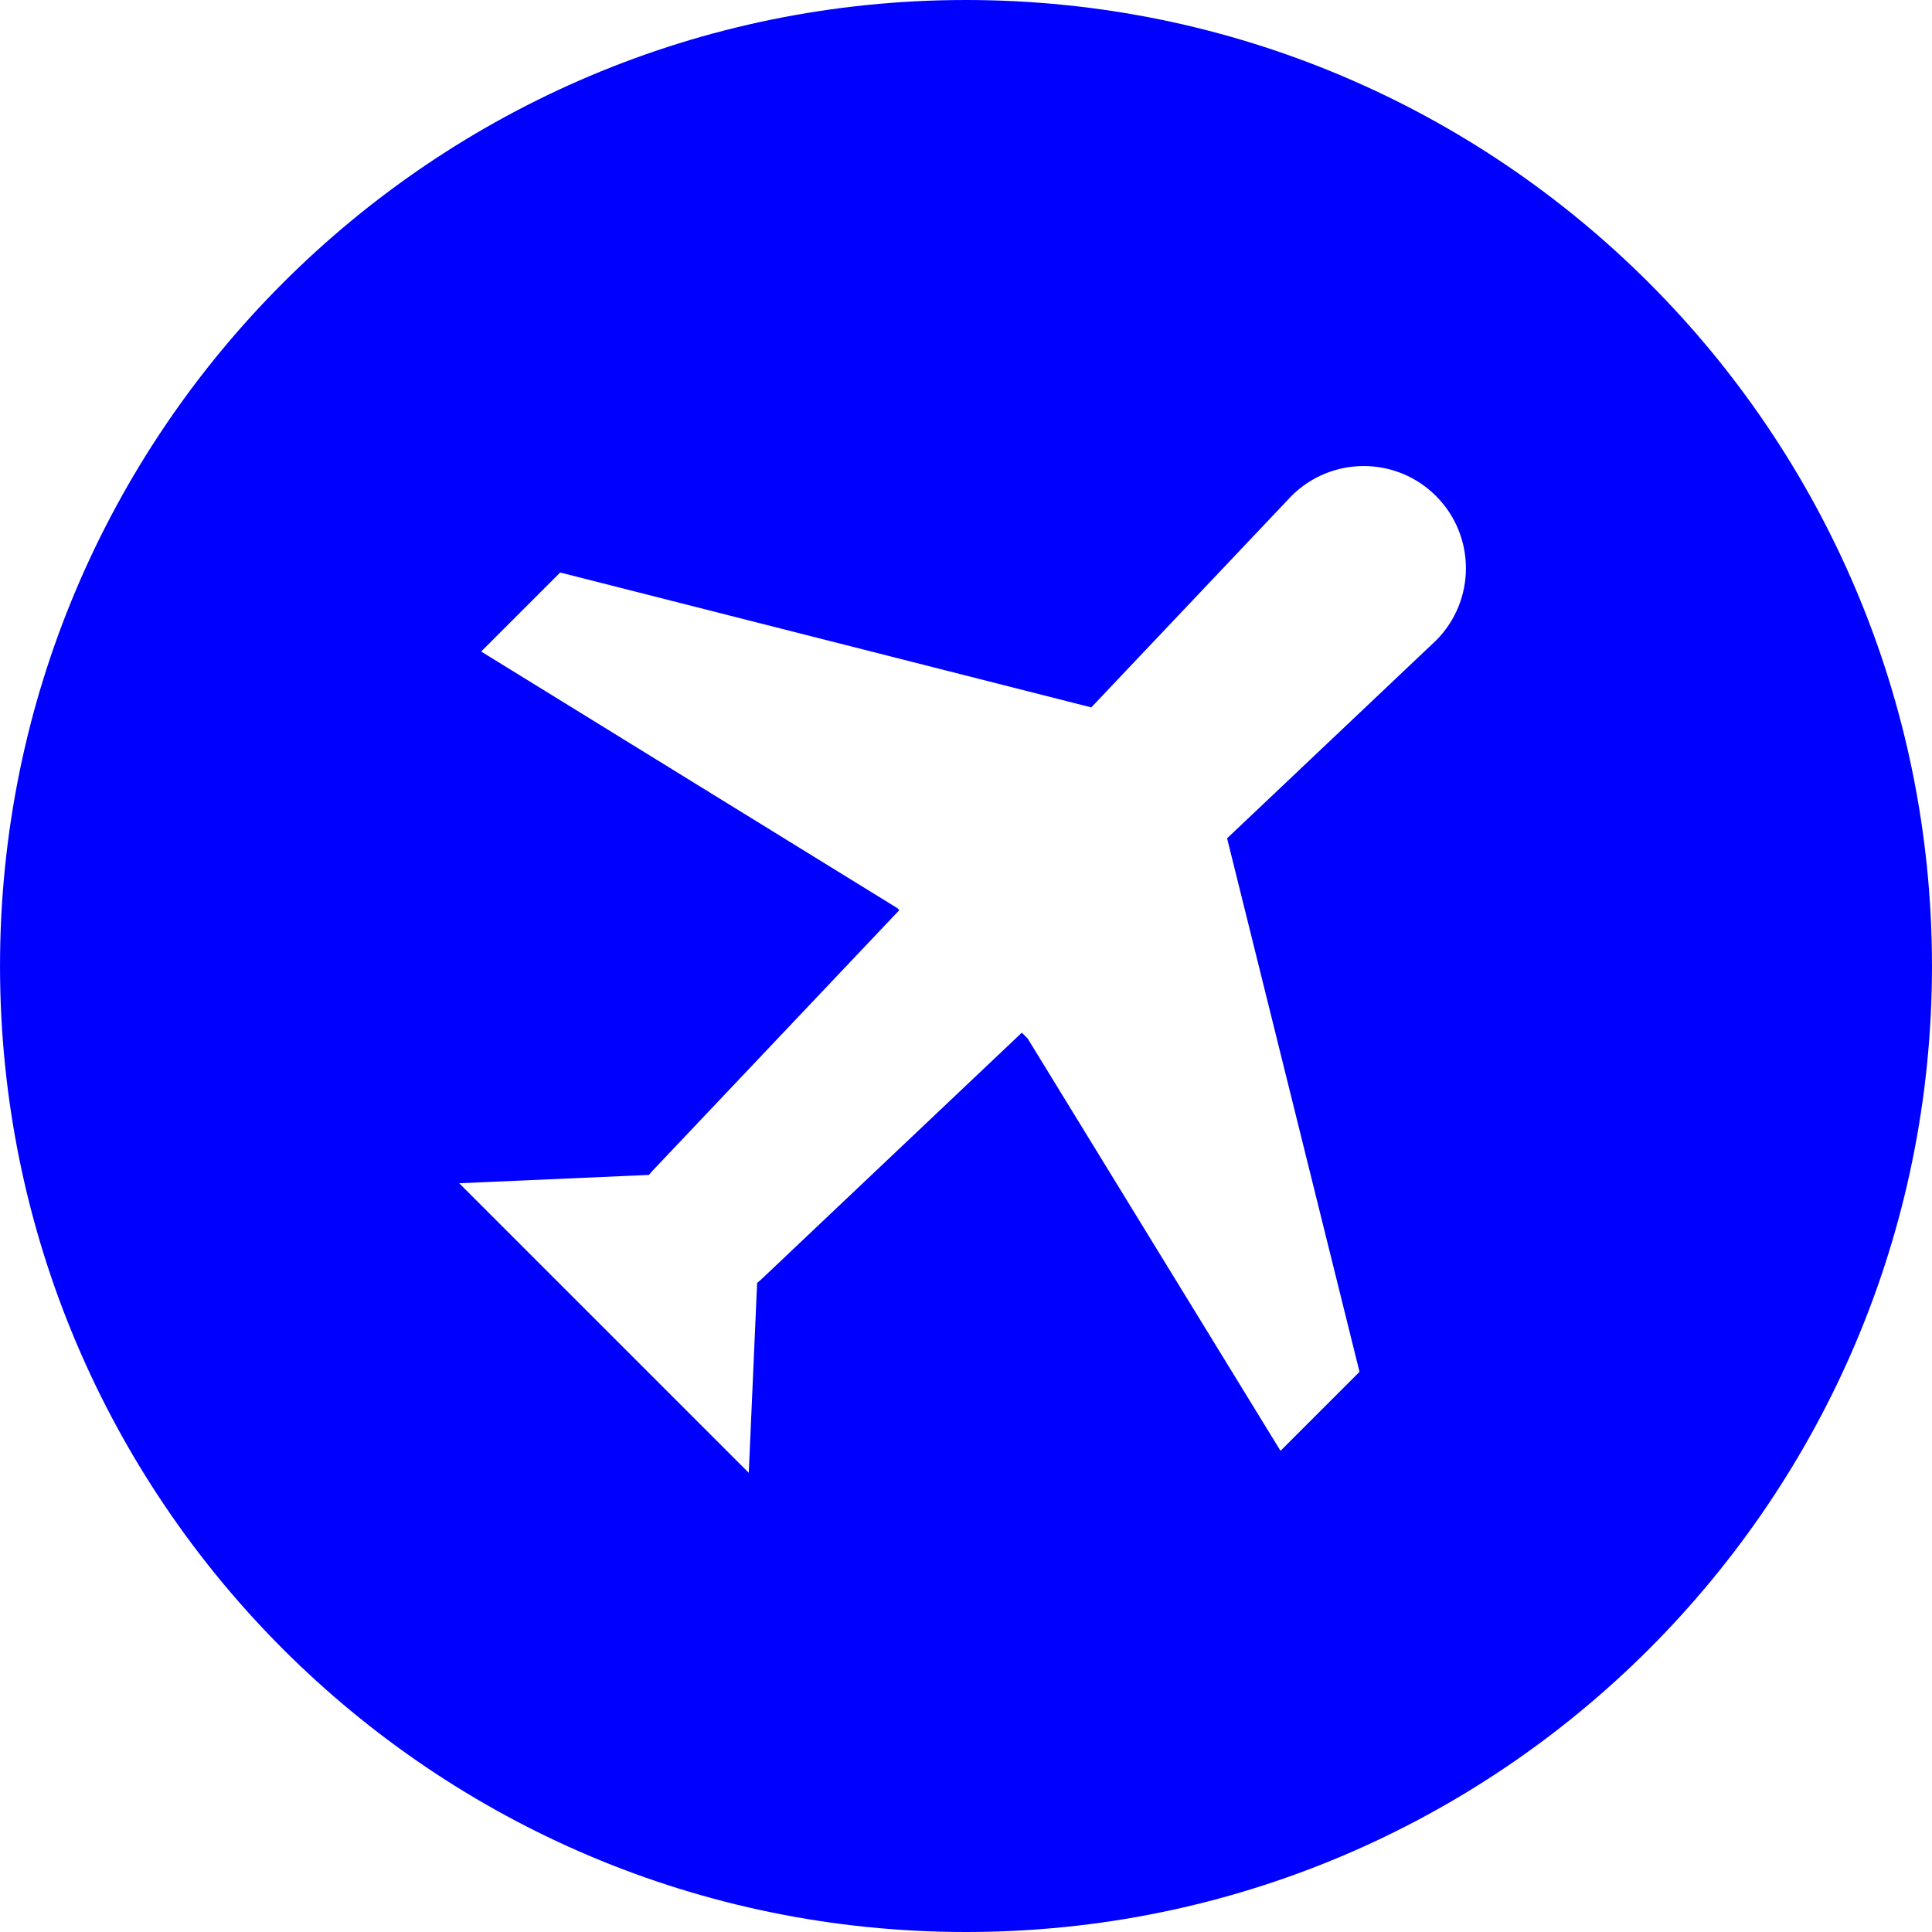
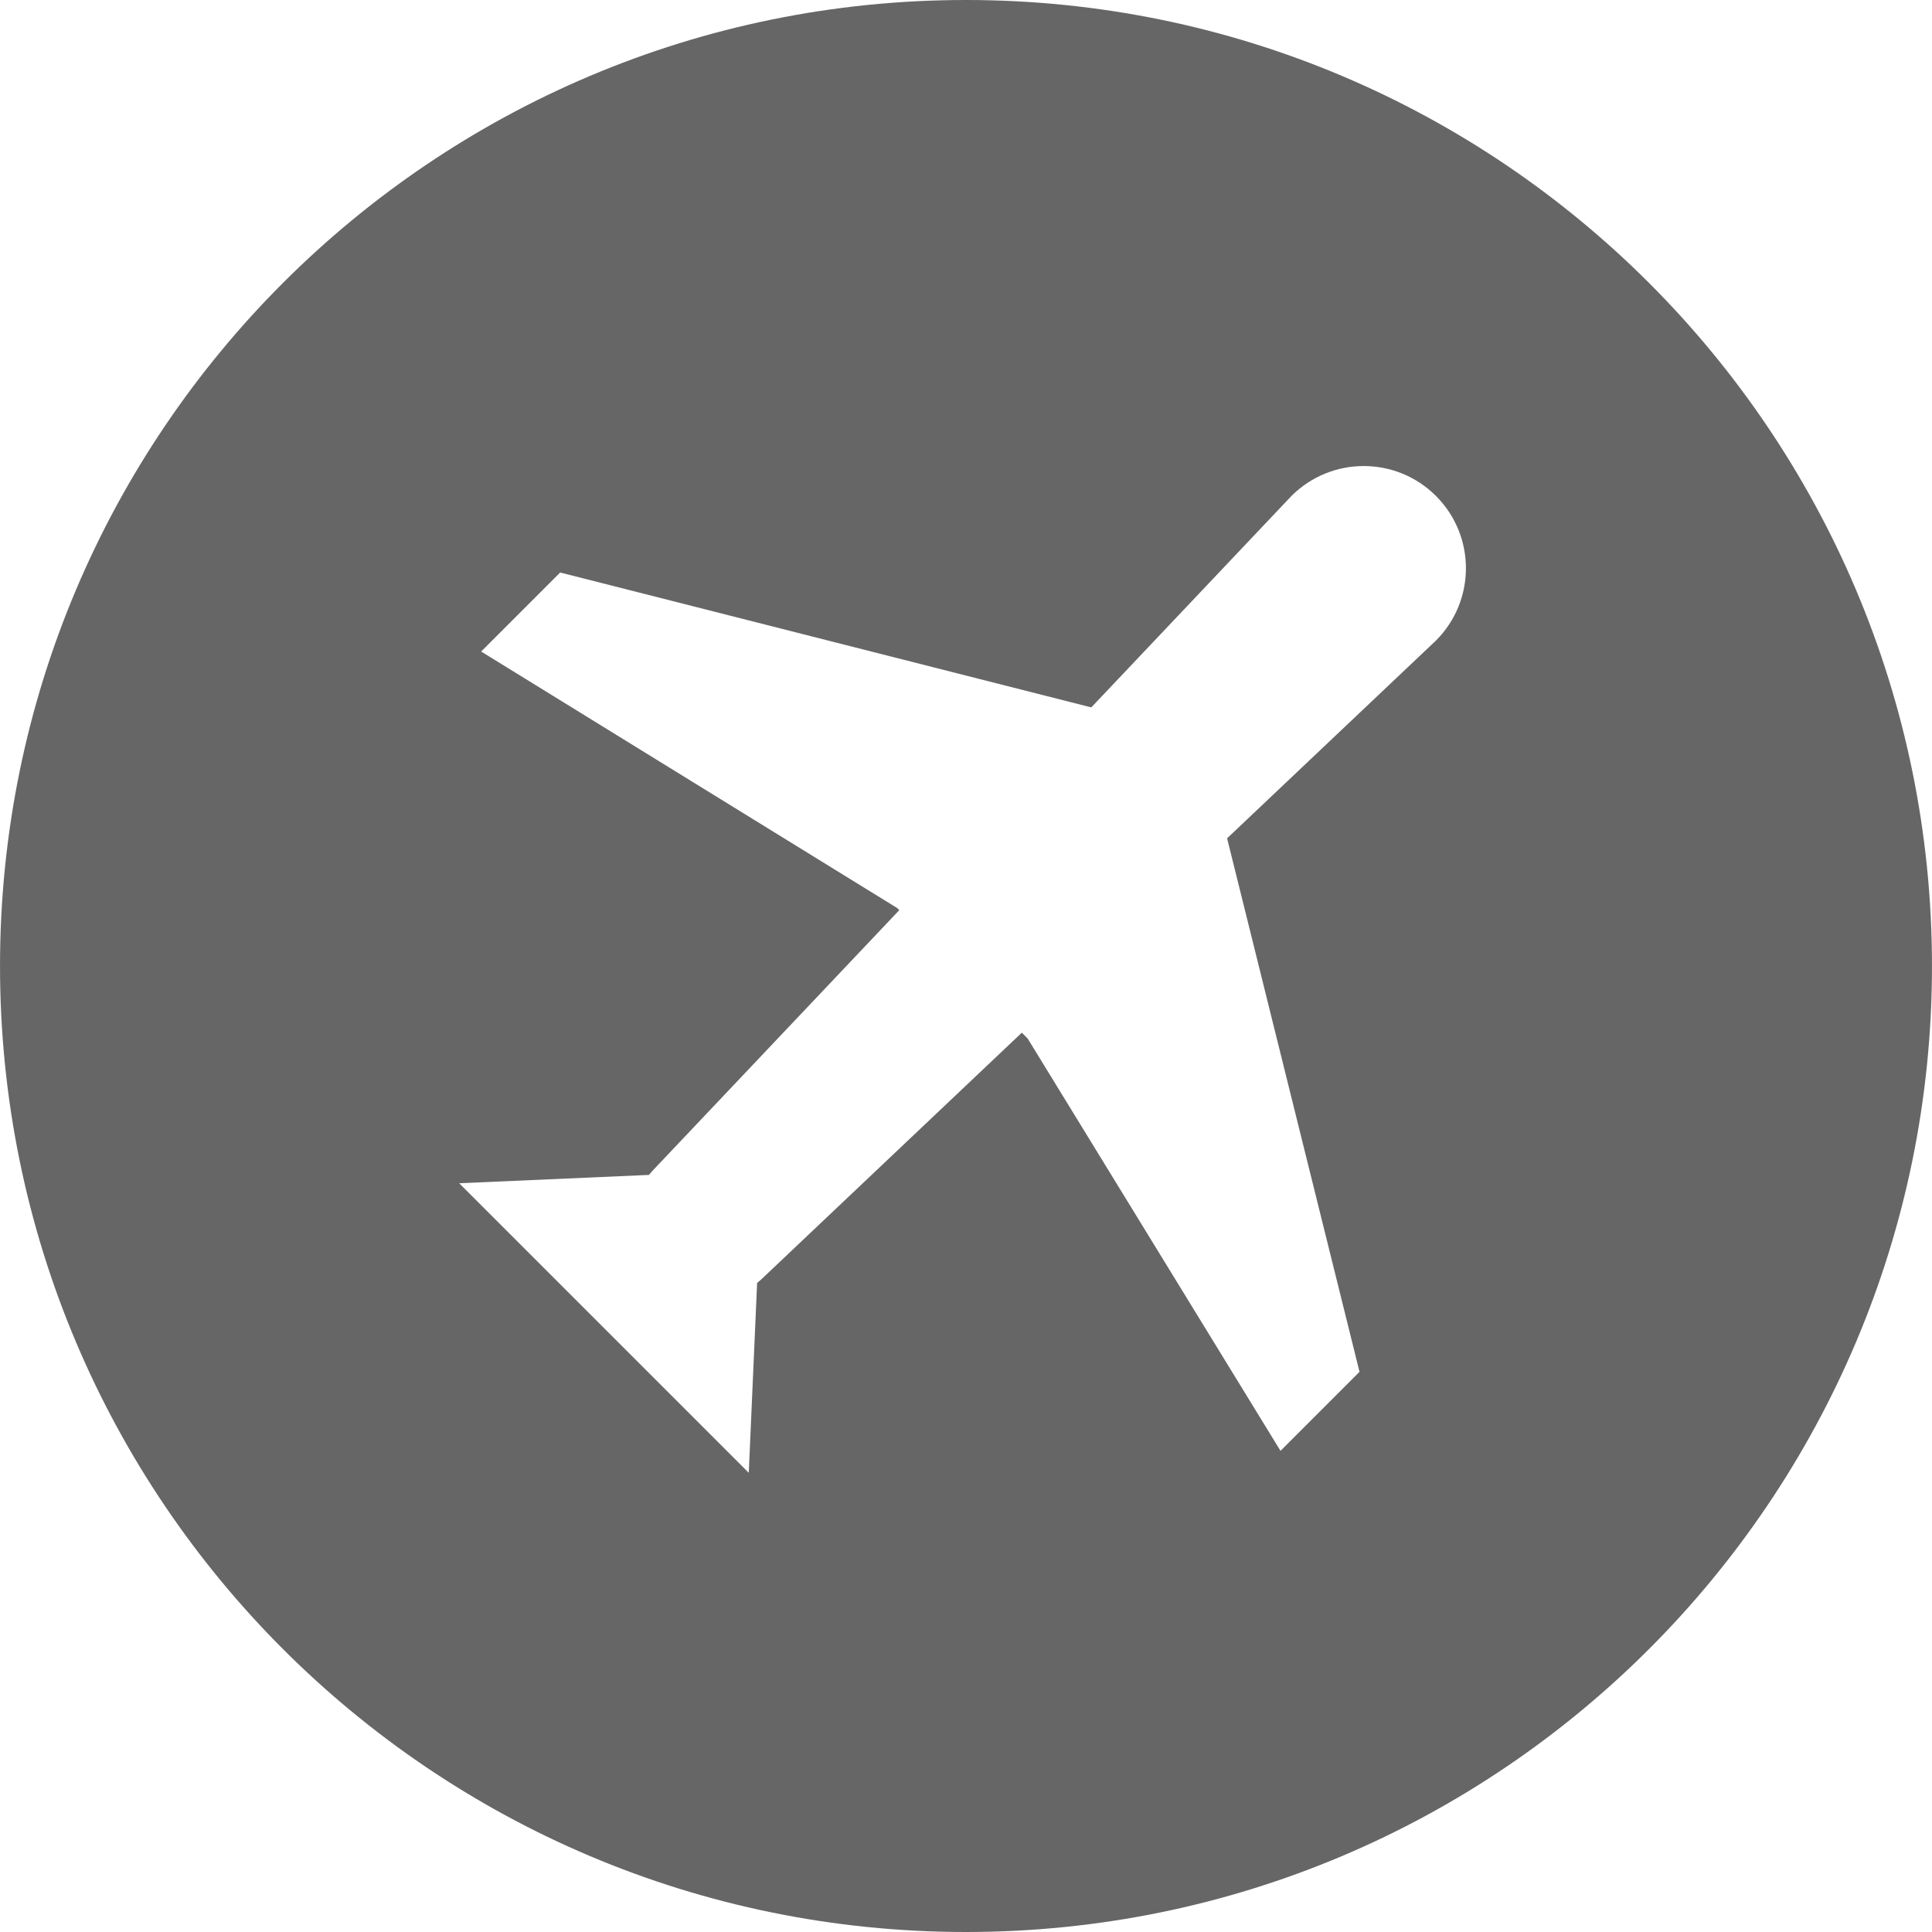
- <svg xmlns="http://www.w3.org/2000/svg" fill="blue" version="1.1" id="Layer_1" x="0px" y="0px" viewBox="0 0 300 300" style="enable-background:new 0 0 300 300;" xml:space="preserve">
+ <svg xmlns="http://www.w3.org/2000/svg" fill="#666" version="1.1" id="Layer_1" x="0px" y="0px" viewBox="0 0 300 300" style="enable-background:new 0 0 300 300;" xml:space="preserve">
  <g>
    <g>
      <path d="M149.997,0C67.158,0,0.003,67.161,0.003,149.997S67.158,300,149.997,300s150-67.163,150-150.003S232.837,0,149.997,0z     M222.978,99.461l-32.435,30.711l20.562,82.844l-12.27,12.27l-39.262-64.028l-0.905-0.905l-40.385,38.24    c-0.228,0.231-0.485,0.405-0.718,0.622l-1.297,29.481l-44.965-44.962l29.471-1.294c0.218-0.239,0.394-0.493,0.625-0.724    l38.24-40.387L139.314,141l-64.601-39.832l12.27-12.27l82.471,20.946l31.079-32.827c6.201-6.201,16.251-6.199,22.447,0    C229.177,83.215,229.177,93.263,222.978,99.461z" />
    </g>
  </g>
  <g>
</g>
  <g>
</g>
  <g>
</g>
  <g>
</g>
  <g>
</g>
  <g>
</g>
  <g>
</g>
  <g>
</g>
  <g>
</g>
  <g>
</g>
  <g>
</g>
  <g>
</g>
  <g>
</g>
  <g>
</g>
  <g>
</g>
</svg>
